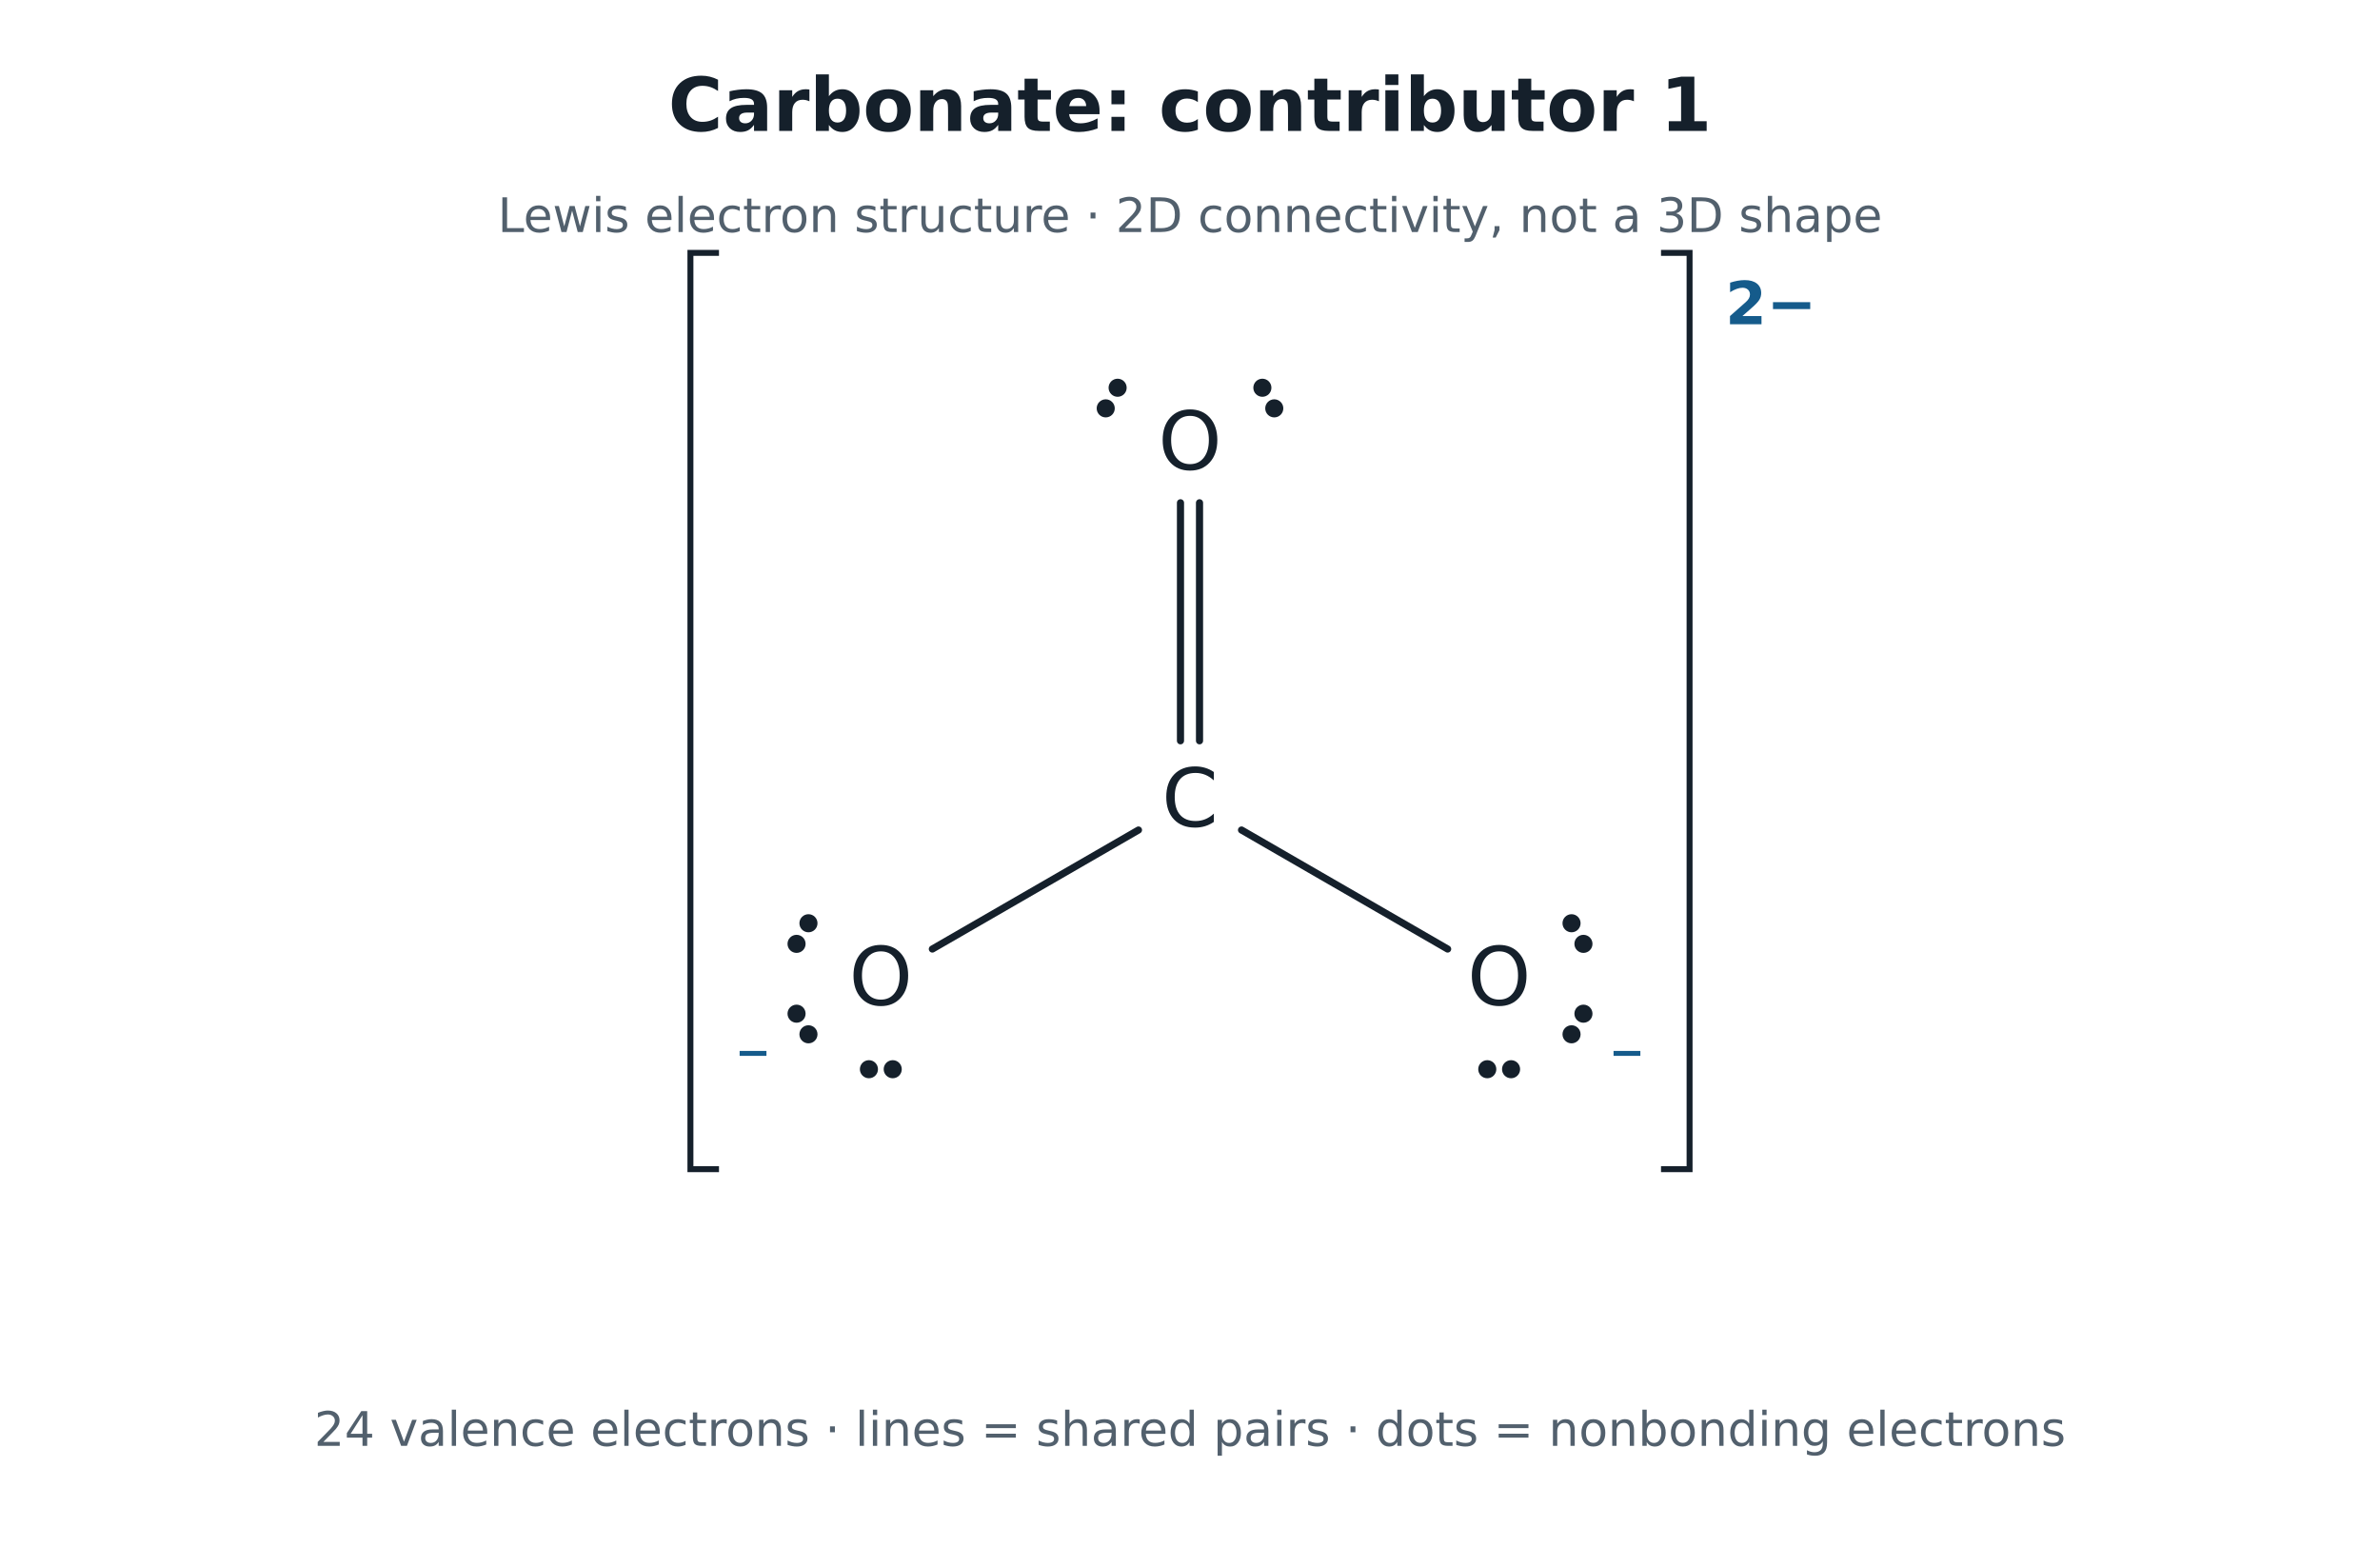
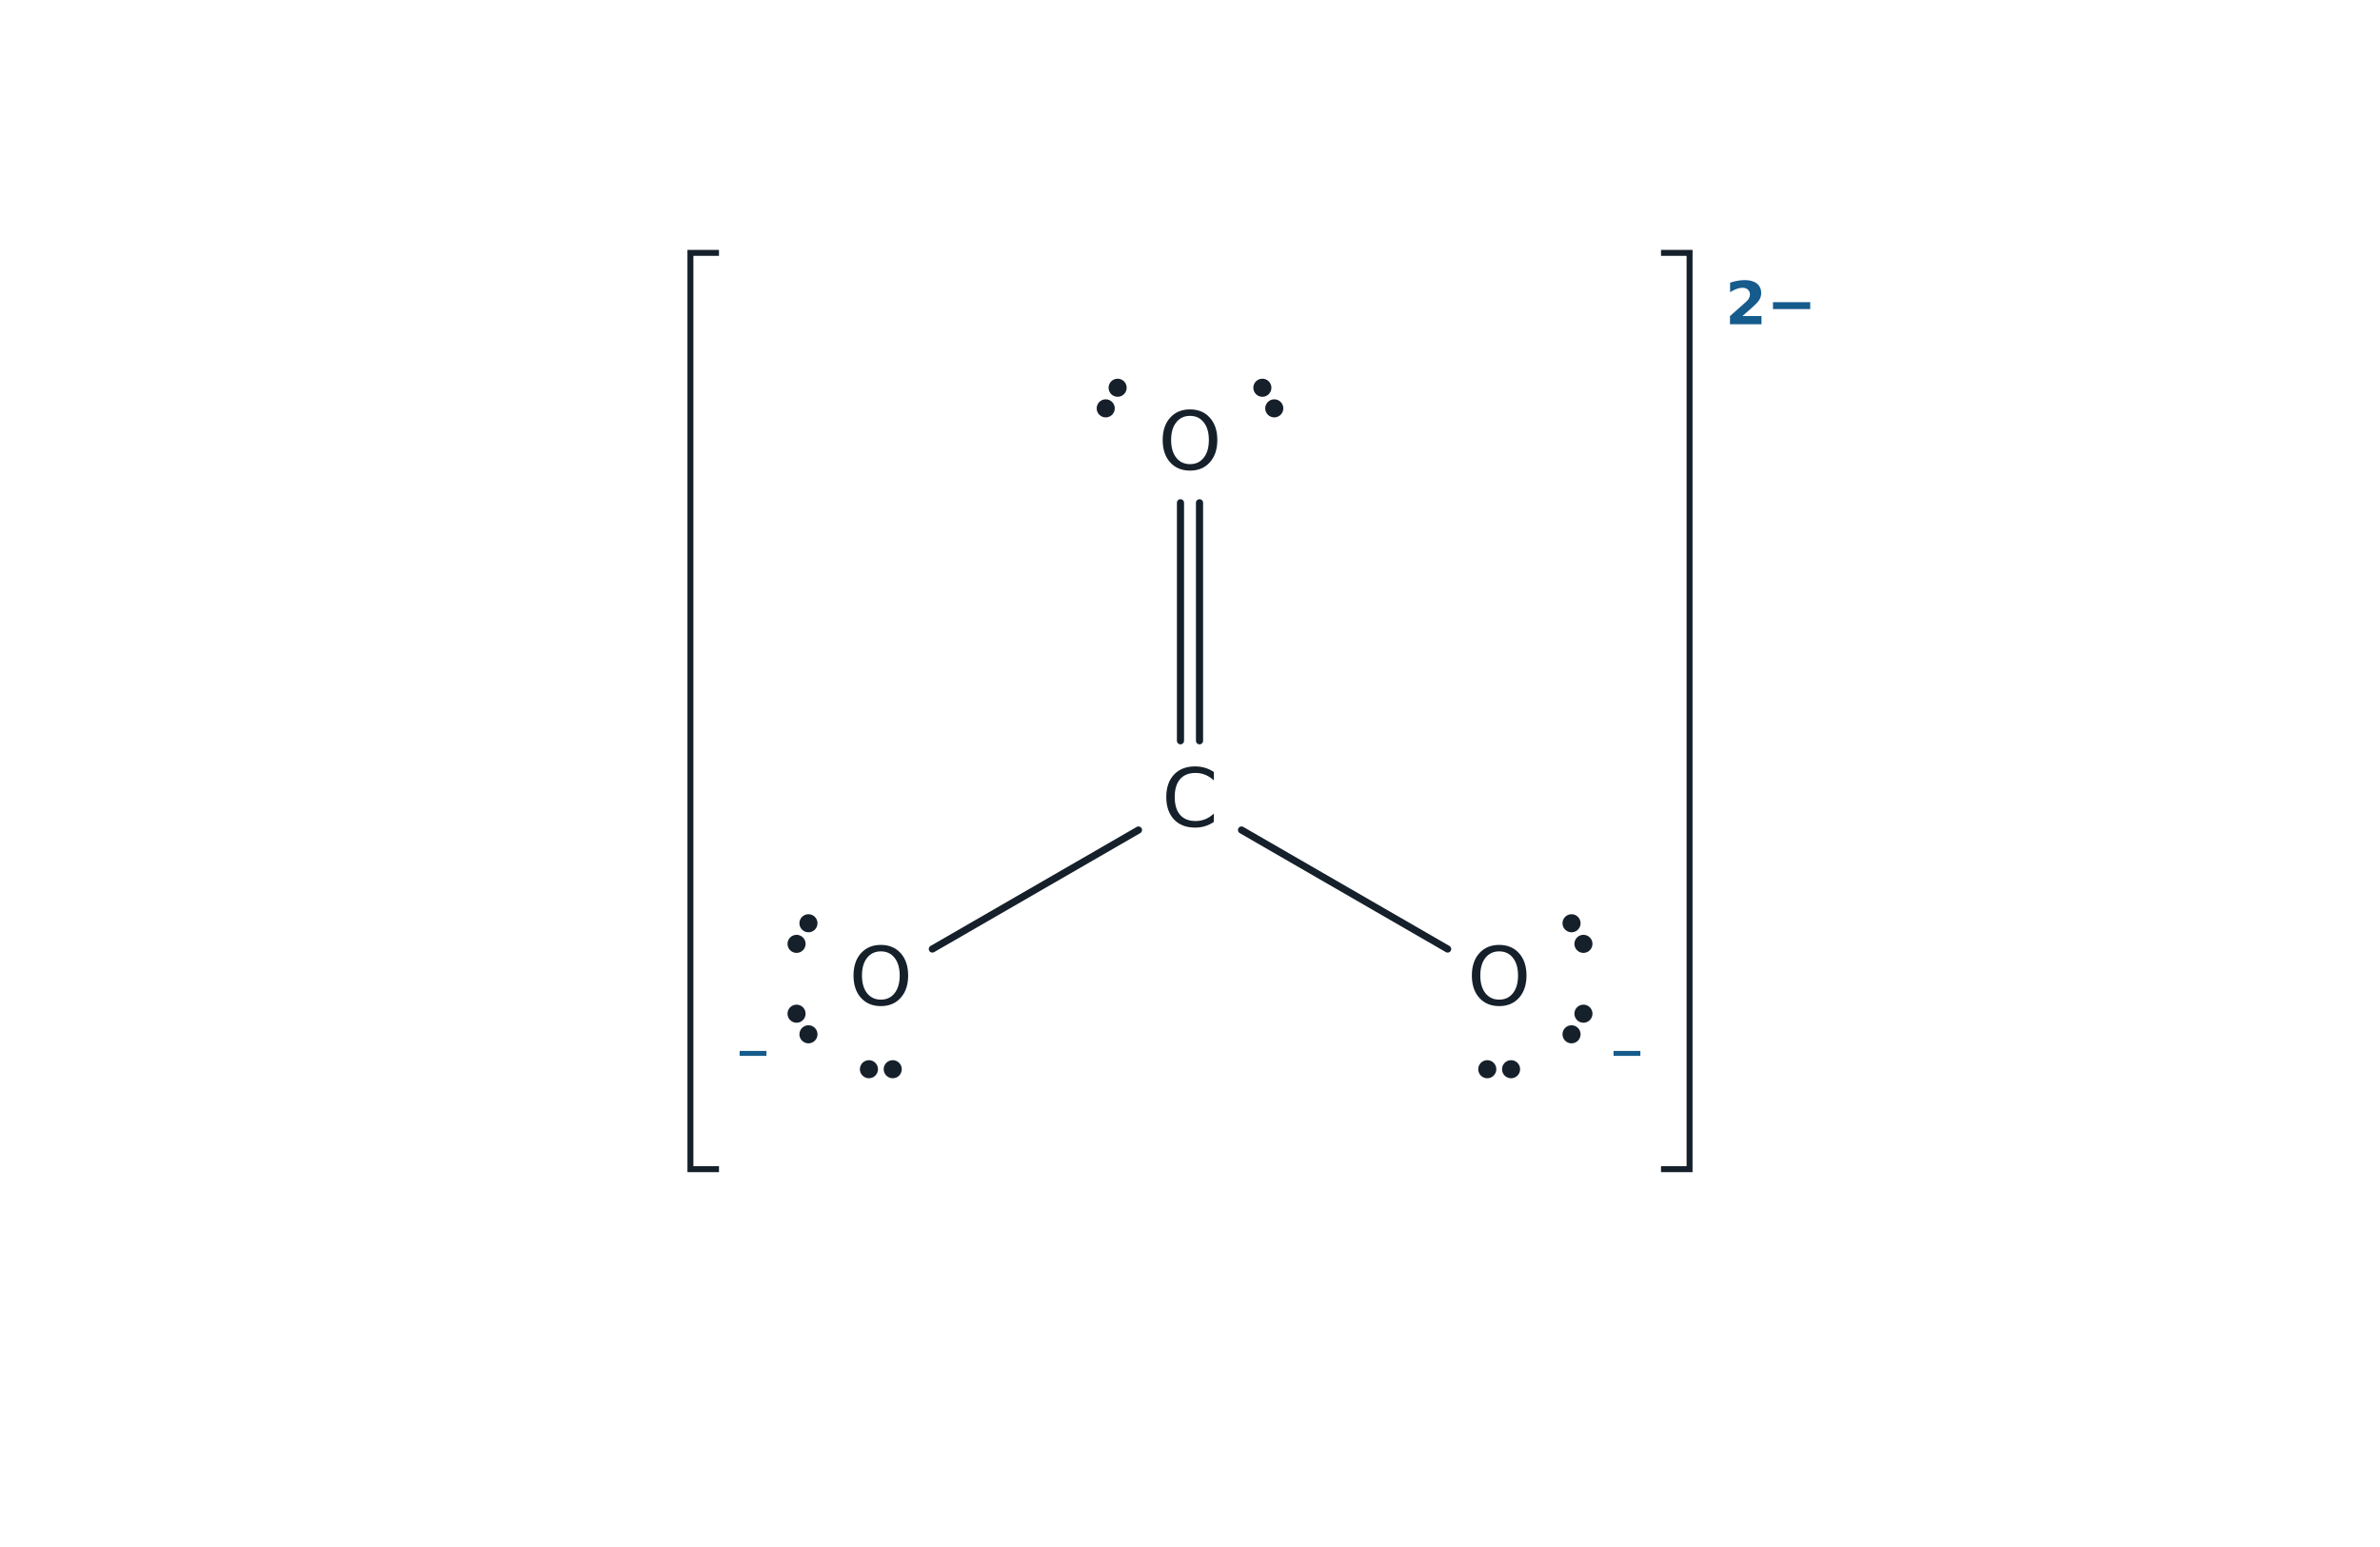
<svg xmlns="http://www.w3.org/2000/svg" width="800" height="520" viewBox="0 0 800 520" role="img">
  <rect x="0" y="0" width="800" height="520" fill="white" />
-   <text x="400" y="44" font-size="25" text-anchor="middle" fill="#15202b" font-family="DejaVu Sans, Arial, sans-serif" font-weight="bold">Carbonate: contributor 1</text>
-   <text x="400" y="78" font-size="16" text-anchor="middle" fill="#52606d" font-family="DejaVu Sans, Arial, sans-serif" font-weight="normal">Lewis electron structure · 2D connectivity, not a 3D shape</text>
  <g transform="translate(80,45) scale(0.8)">
    <line x1="396.0" y1="255.0" x2="396.0" y2="155.0" stroke="#15202b" stroke-width="3" stroke-linecap="round" />
    <line x1="404.0" y1="255.0" x2="404.0" y2="155.0" stroke="#15202b" stroke-width="3" stroke-linecap="round" />
    <line x1="421.651" y1="292.5" x2="508.253" y2="342.5" stroke="#15202b" stroke-width="3" stroke-linecap="round" />
    <line x1="378.349" y1="292.5" x2="291.747" y2="342.5" stroke="#15202b" stroke-width="3" stroke-linecap="round" />
    <text x="400" y="291" font-size="34" text-anchor="middle" fill="#15202b" font-family="DejaVu Sans, Arial, sans-serif" font-weight="normal">C</text>
    <text x="400.0" y="141.0" font-size="34" text-anchor="middle" fill="#15202b" font-family="DejaVu Sans, Arial, sans-serif" font-weight="normal">O</text>
    <circle cx="364.591" cy="115.33" r="3.8" fill="#15202b" />
    <circle cx="369.591" cy="106.67" r="3.8" fill="#15202b" />
    <circle cx="430.409" cy="106.67" r="3.8" fill="#15202b" />
    <circle cx="435.409" cy="115.33" r="3.8" fill="#15202b" />
    <text x="529.904" y="366.0" font-size="34" text-anchor="middle" fill="#15202b" font-family="DejaVu Sans, Arial, sans-serif" font-weight="normal">O</text>
    <circle cx="560.313" cy="331.67" r="3.8" fill="#15202b" />
    <circle cx="565.313" cy="340.33" r="3.8" fill="#15202b" />
    <circle cx="565.313" cy="369.67" r="3.8" fill="#15202b" />
    <circle cx="560.313" cy="378.33" r="3.8" fill="#15202b" />
    <circle cx="534.904" cy="393.0" r="3.8" fill="#15202b" />
    <circle cx="524.904" cy="393.0" r="3.8" fill="#15202b" />
    <text x="583.597" y="392.0" font-size="18" text-anchor="middle" fill="#155b8b" font-family="DejaVu Sans, Arial, sans-serif" font-weight="bold">−</text>
    <text x="270.096" y="366.0" font-size="34" text-anchor="middle" fill="#15202b" font-family="DejaVu Sans, Arial, sans-serif" font-weight="normal">O</text>
    <circle cx="275.096" cy="393.0" r="3.8" fill="#15202b" />
    <circle cx="265.096" cy="393.0" r="3.8" fill="#15202b" />
    <circle cx="239.687" cy="378.33" r="3.8" fill="#15202b" />
    <circle cx="234.687" cy="369.67" r="3.8" fill="#15202b" />
    <circle cx="234.687" cy="340.33" r="3.8" fill="#15202b" />
    <circle cx="239.687" cy="331.67" r="3.8" fill="#15202b" />
    <text x="216.403" y="392.0" font-size="18" text-anchor="middle" fill="#155b8b" font-family="DejaVu Sans, Arial, sans-serif" font-weight="bold">−</text>
    <path d="M202.096,50.0 H190.096 V435.0 H202.096" fill="none" stroke="#15202b" stroke-width="2.5" />
    <path d="M597.904,50.0 H609.904 V435.0 H597.904" fill="none" stroke="#15202b" stroke-width="2.5" />
    <text x="624.904" y="80.0" font-size="25" text-anchor="start" fill="#155b8b" font-family="DejaVu Sans, Arial, sans-serif" font-weight="bold">2−</text>
  </g>
-   <text x="400" y="486" font-size="16" text-anchor="middle" fill="#52606d" font-family="DejaVu Sans, Arial, sans-serif" font-weight="normal">24 valence electrons · lines = shared pairs · dots = nonbonding electrons</text>
</svg>
